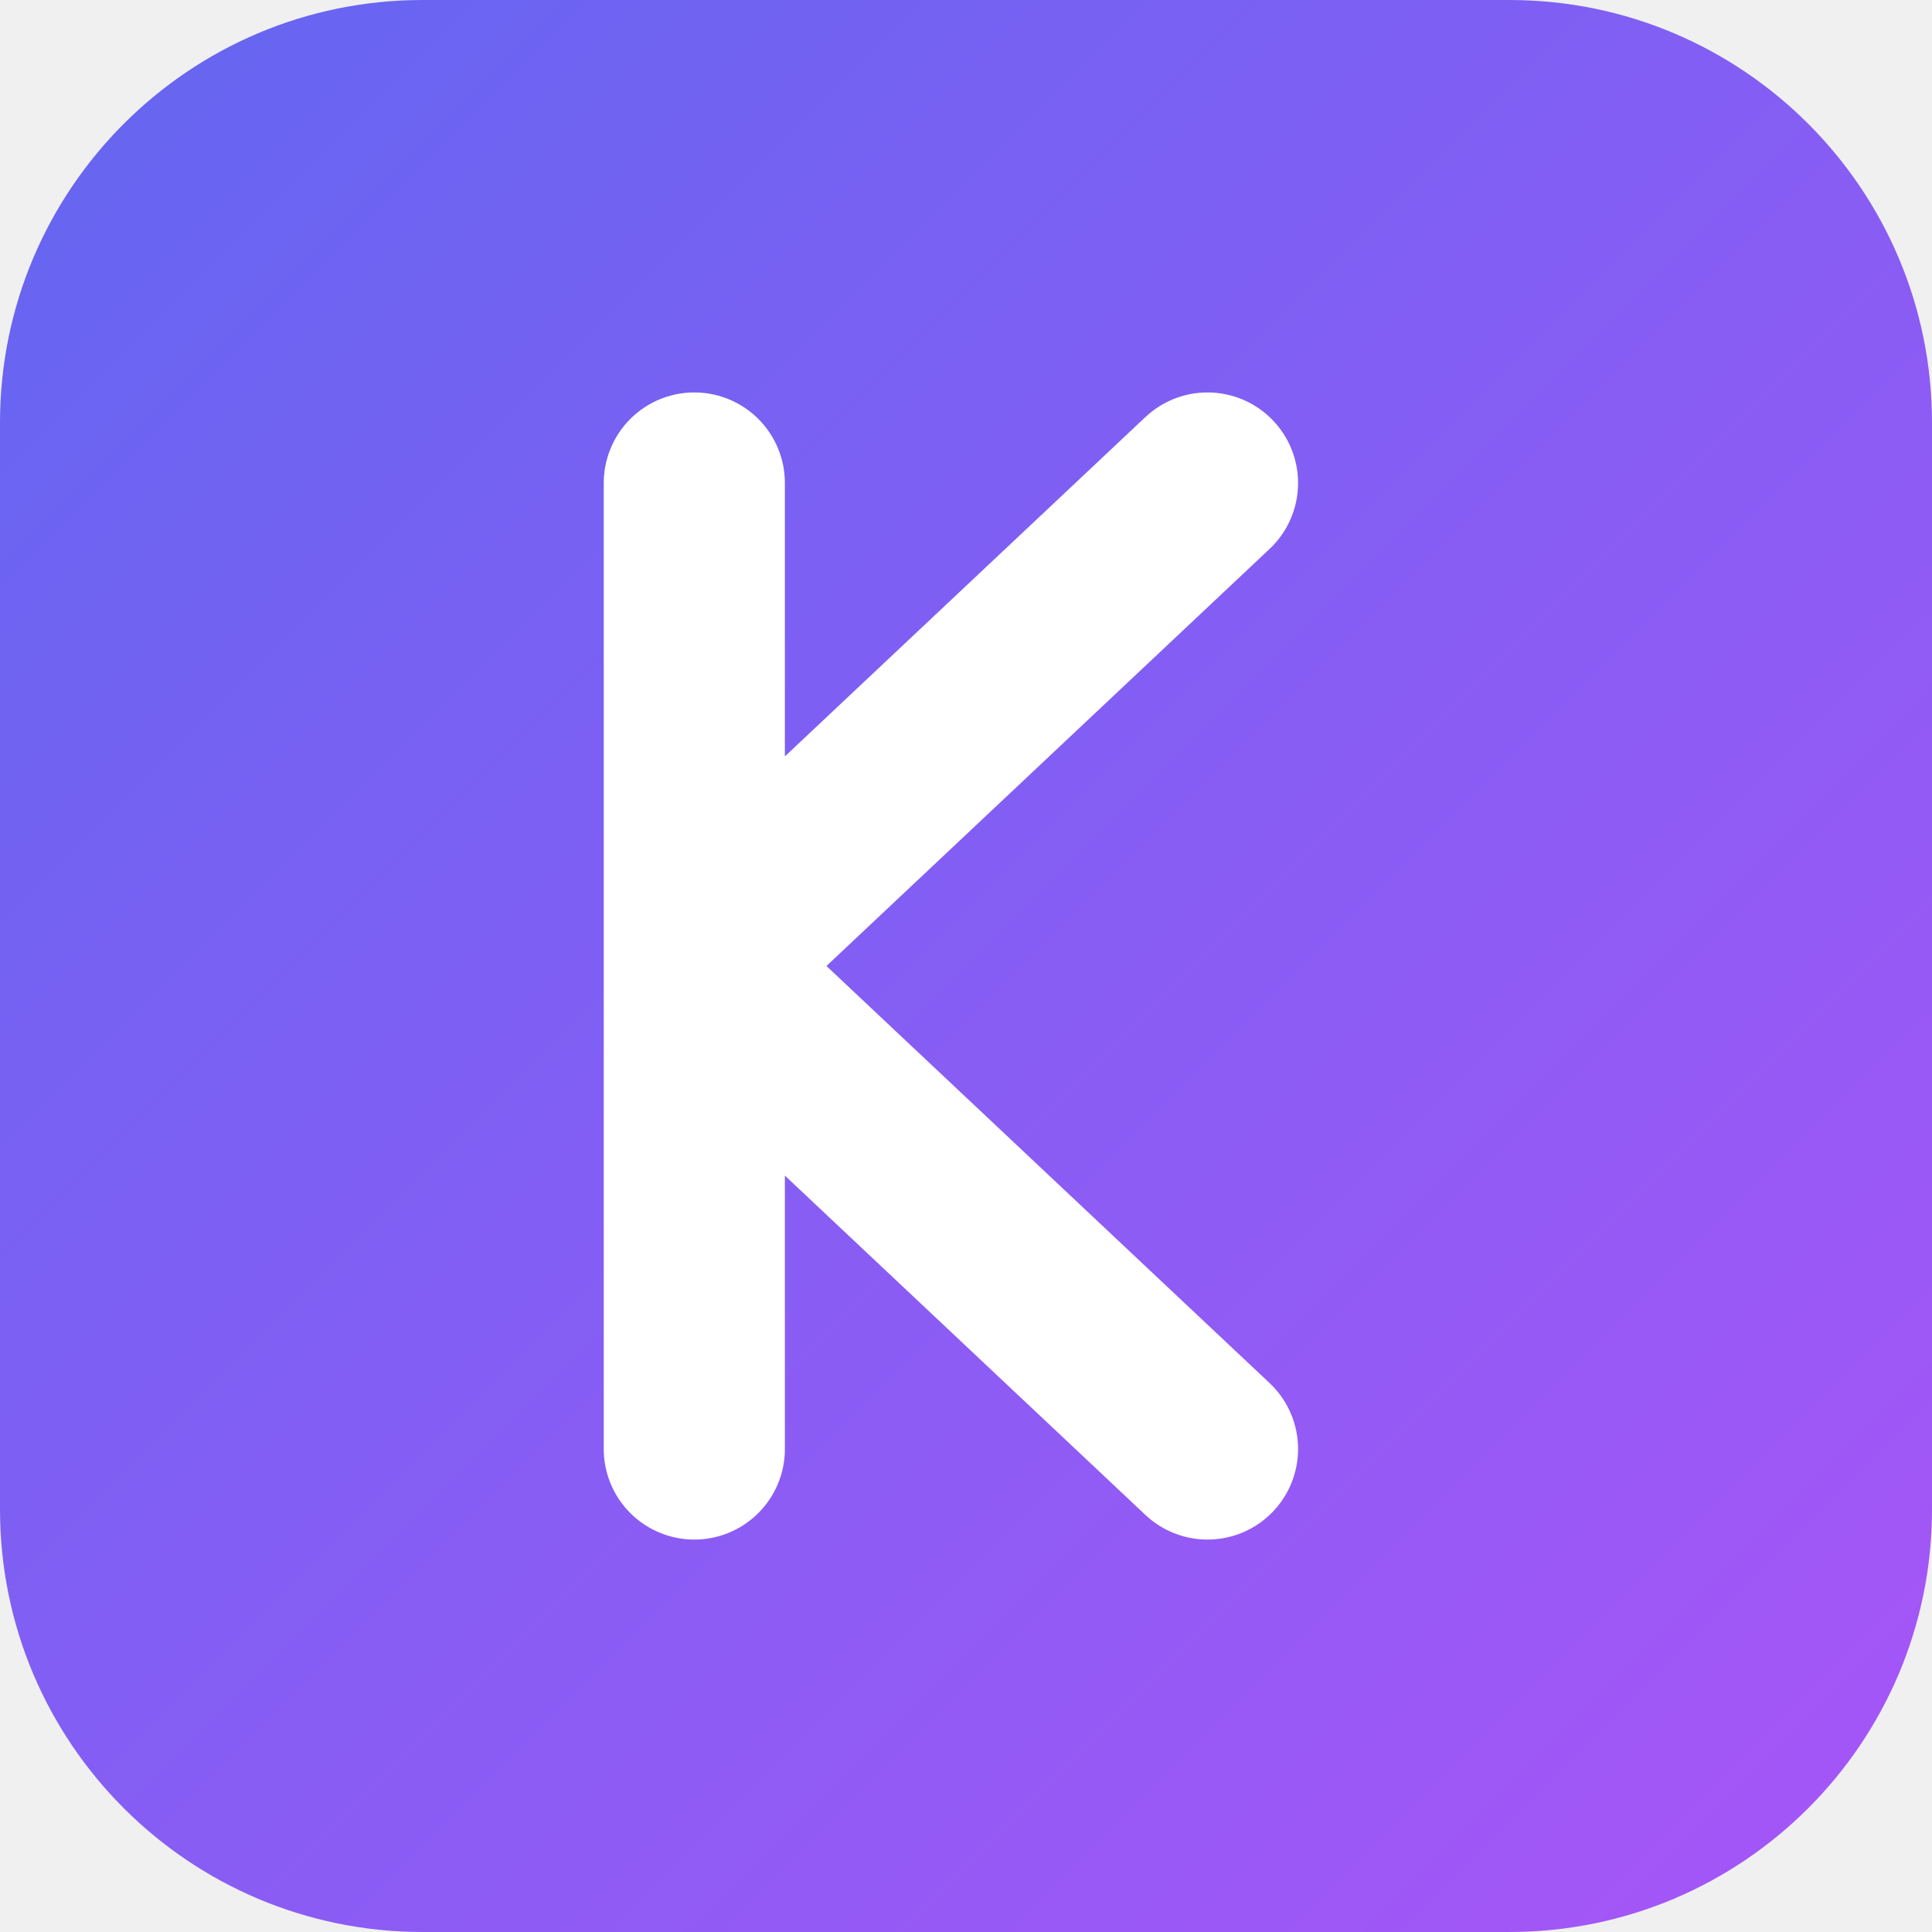
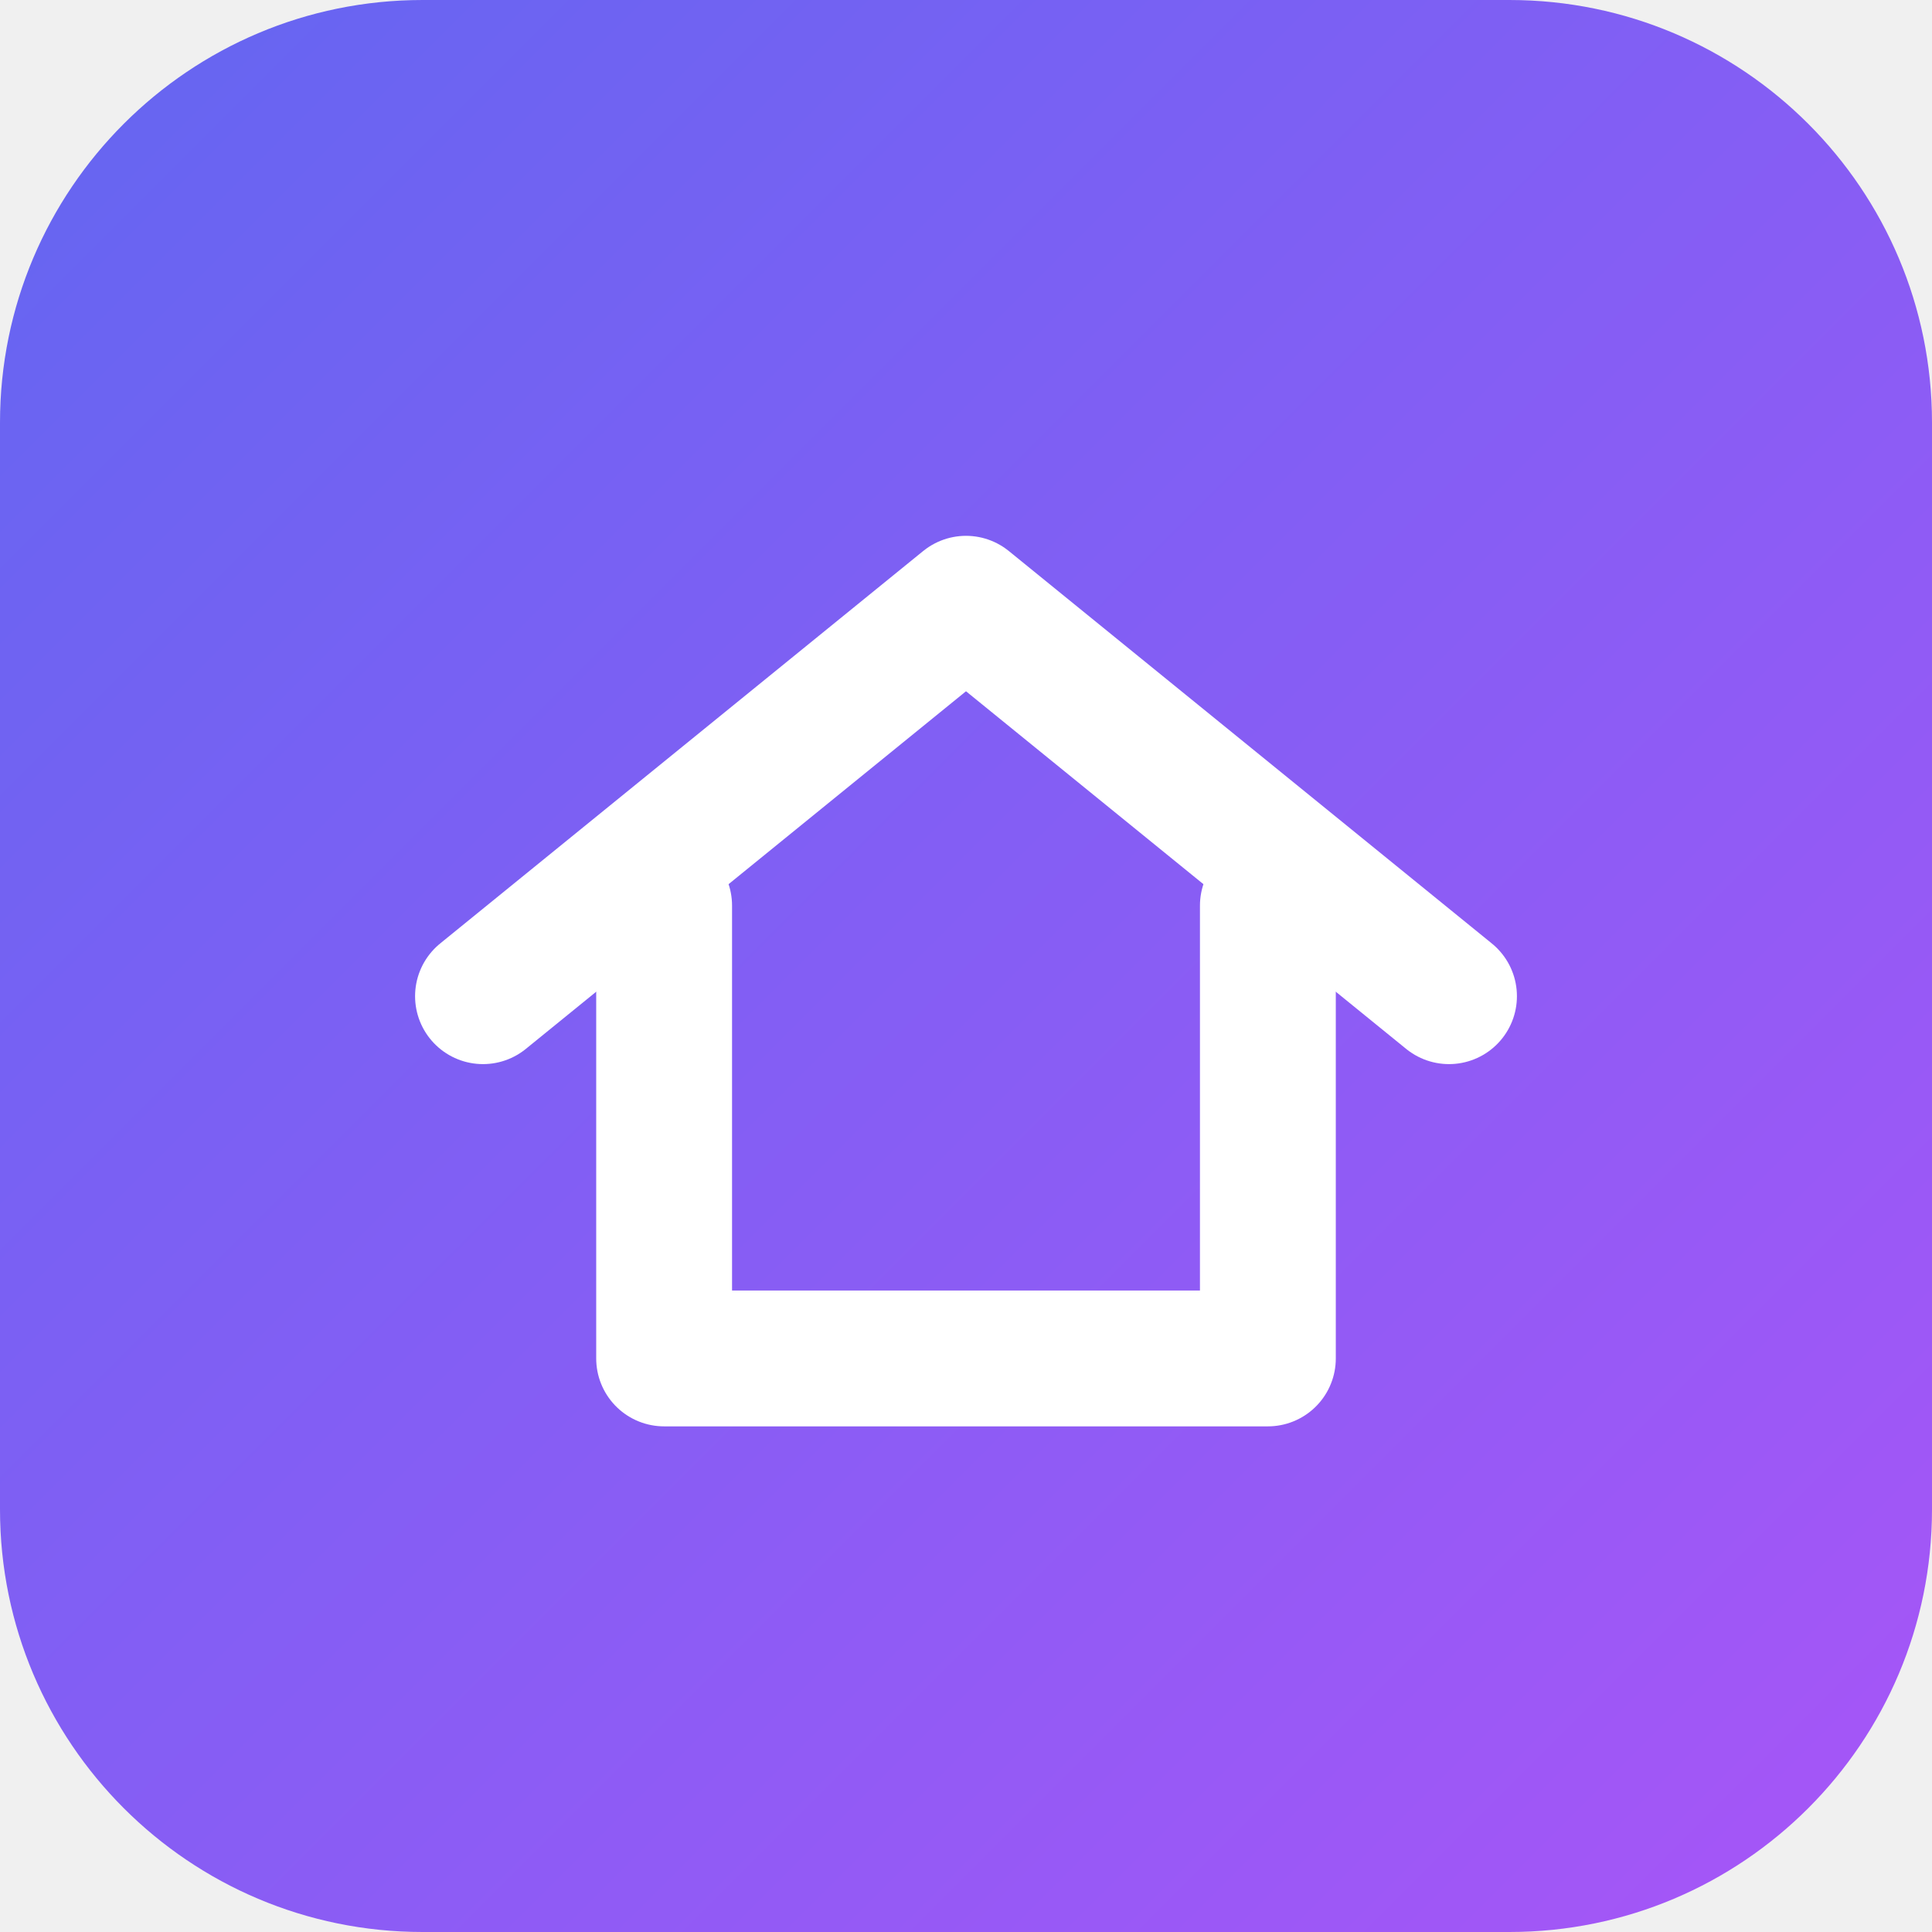
<svg xmlns="http://www.w3.org/2000/svg" viewBox="0 0 64 64">
  <defs>
    <linearGradient id="g" x1="0" y1="0" x2="64" y2="64" gradientUnits="userSpaceOnUse">
      <stop offset="0" stop-color="#6366f1" />
      <stop offset="1" stop-color="#a855f7" />
    </linearGradient>
  </defs>
  <rect width="64" height="64" rx="14" fill="url(#g)" />
-   <path d="M23 16v32M23 32l17-16M23 32l17 16" stroke="#fff" stroke-width="6" stroke-linecap="round" stroke-linejoin="round" fill="none" />
+   <path d="M16 33l16-13 16 13" stroke="#fff" stroke-width="4.5" stroke-linecap="round" stroke-linejoin="round" fill="none" />
+   <path d="M22 30v15h20V30" stroke="#fff" stroke-width="4.5" stroke-linecap="round" stroke-linejoin="round" fill="none" />
</svg>
